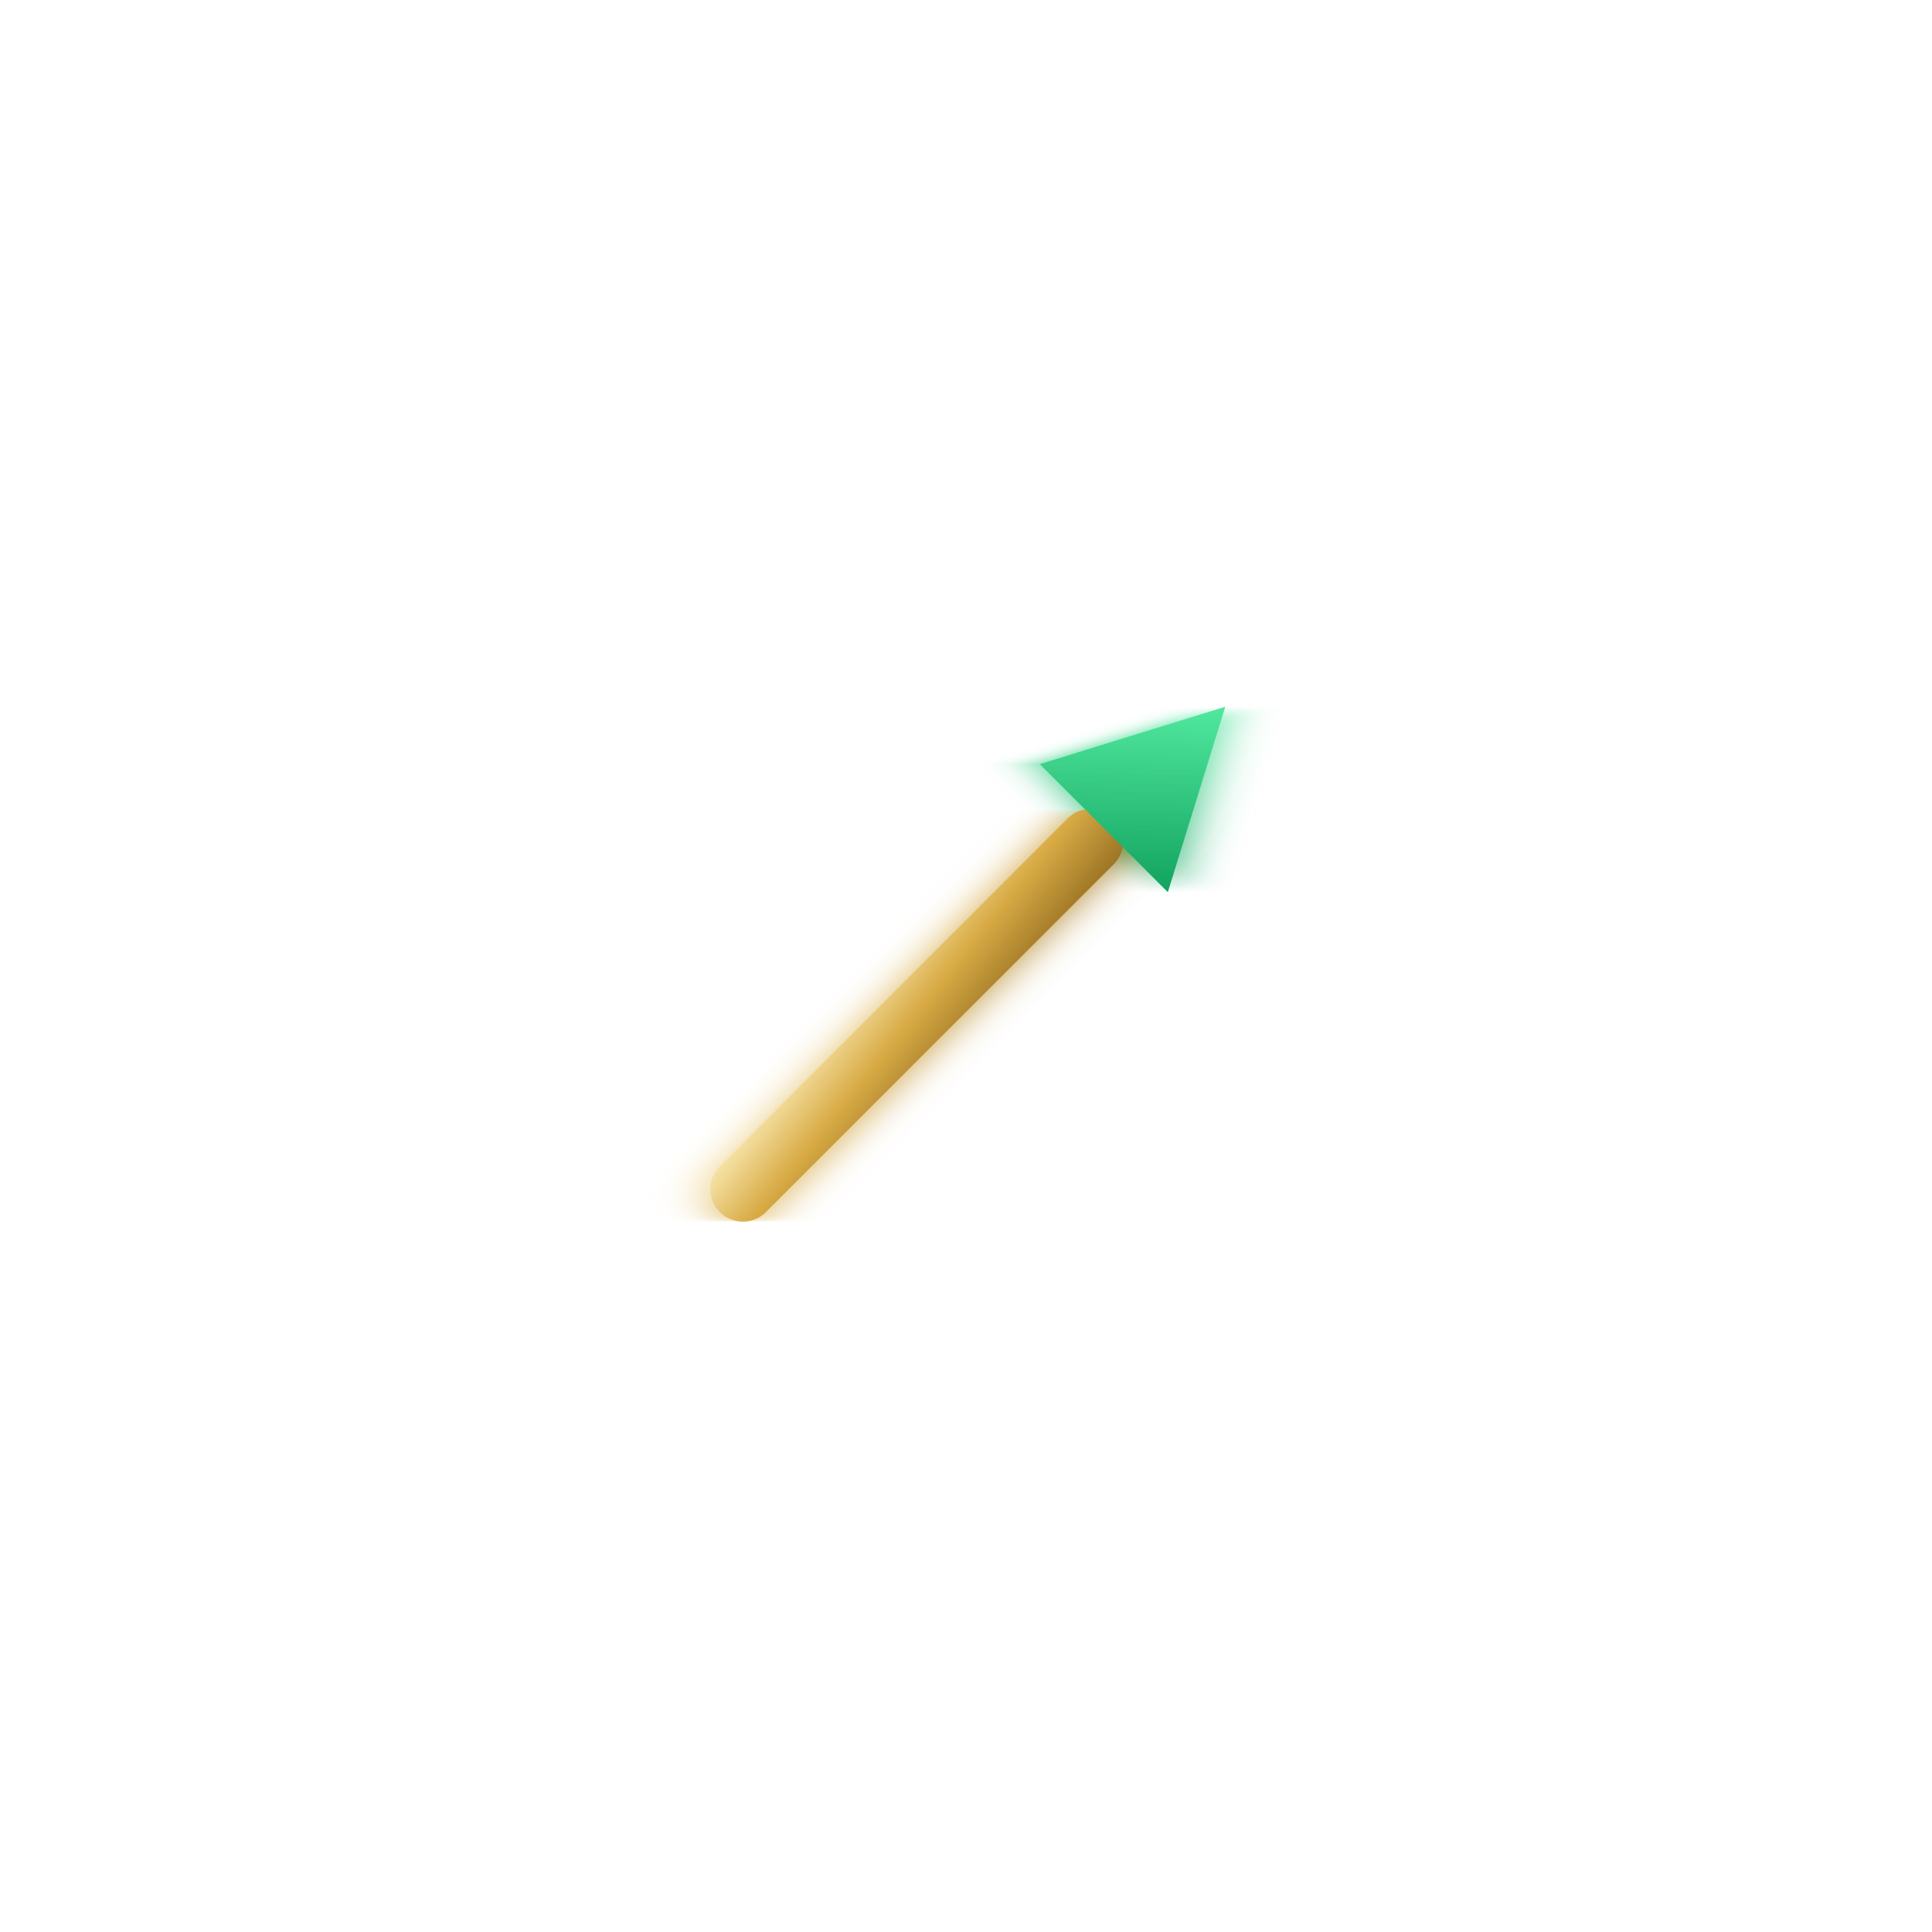
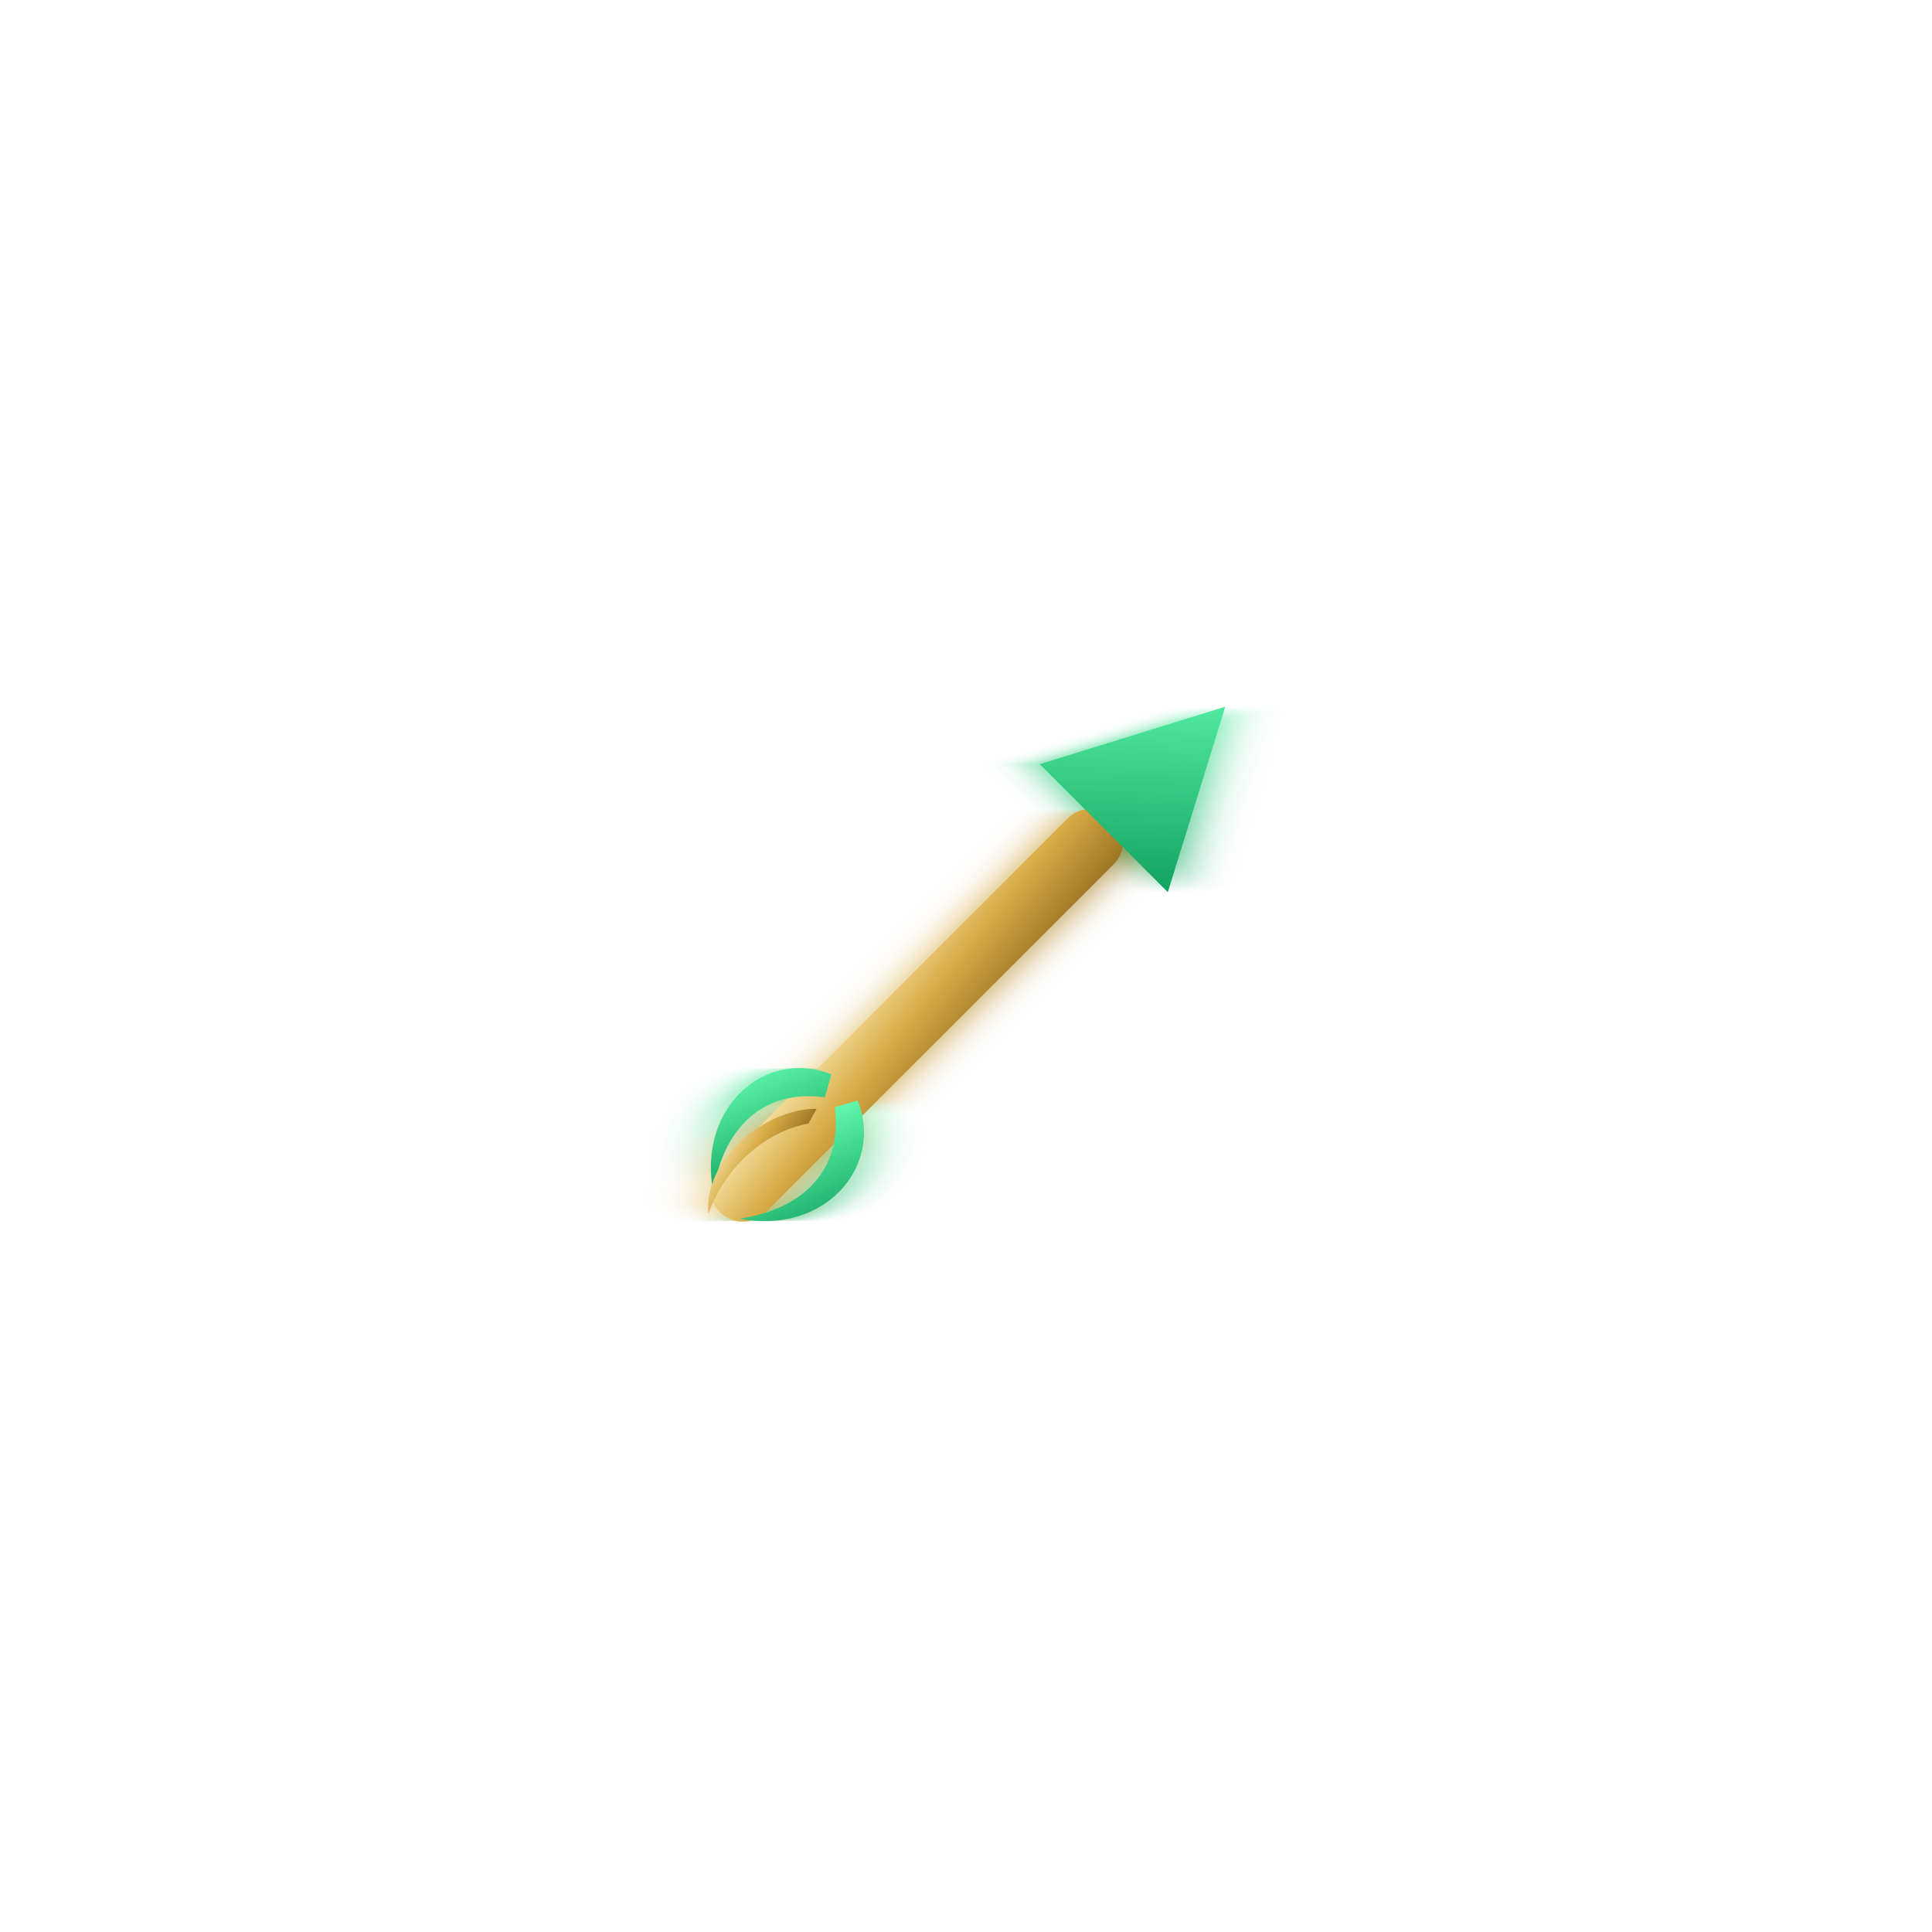
<svg xmlns="http://www.w3.org/2000/svg" width="1024" height="1024" viewBox="0 0 1024 1024">
  <defs>
    <linearGradient id="gold" x1="0" y1="0" x2="1" y2="1">
      <stop offset="0%" stop-color="#f8e6ad" />
      <stop offset="48%" stop-color="#d8ab45" />
      <stop offset="100%" stop-color="#9a7223" />
    </linearGradient>
    <linearGradient id="green" x1="0" y1="1" x2="1" y2="0">
      <stop offset="0%" stop-color="#12a35f" />
      <stop offset="100%" stop-color="#66ffb4" />
    </linearGradient>
    <filter id="glow" x="-40%" y="-40%" width="180%" height="180%">
      <feGaussianBlur stdDeviation="16" result="b" />
      <feMerge>
        <feMergeNode in="b" />
        <feMergeNode in="SourceGraphic" />
      </feMerge>
    </filter>
  </defs>
  <g transform="translate(512 512) scale(0.615) rotate(-45)" filter="url(#glow)">
    <rect x="-300" y="-28" width="480" height="56" rx="28" fill="url(#gold)" />
+     <path d="M -292 -16 C -250 -78 -172 -72 -148 -16 L -166 -6 C -198 -48 -246 -50 -292 -16 Z" fill="url(#green)" />
+     <path d="M -292 16 C -250 78 -172 72 -148 16 L -166 6 C -198 48 -246 50 -292 16 Z" fill="url(#green)" />
+     <path d="M -308 -6 C -278 -42 -210 -36 -178 -4 L -192 0 C -224 -22 -270 -24 -308 -6 Z" fill="url(#gold)" />
    <path d="M 168 -78 L 168 78 L 316 0 Z" fill="url(#green)" />
  </g>
</svg>
